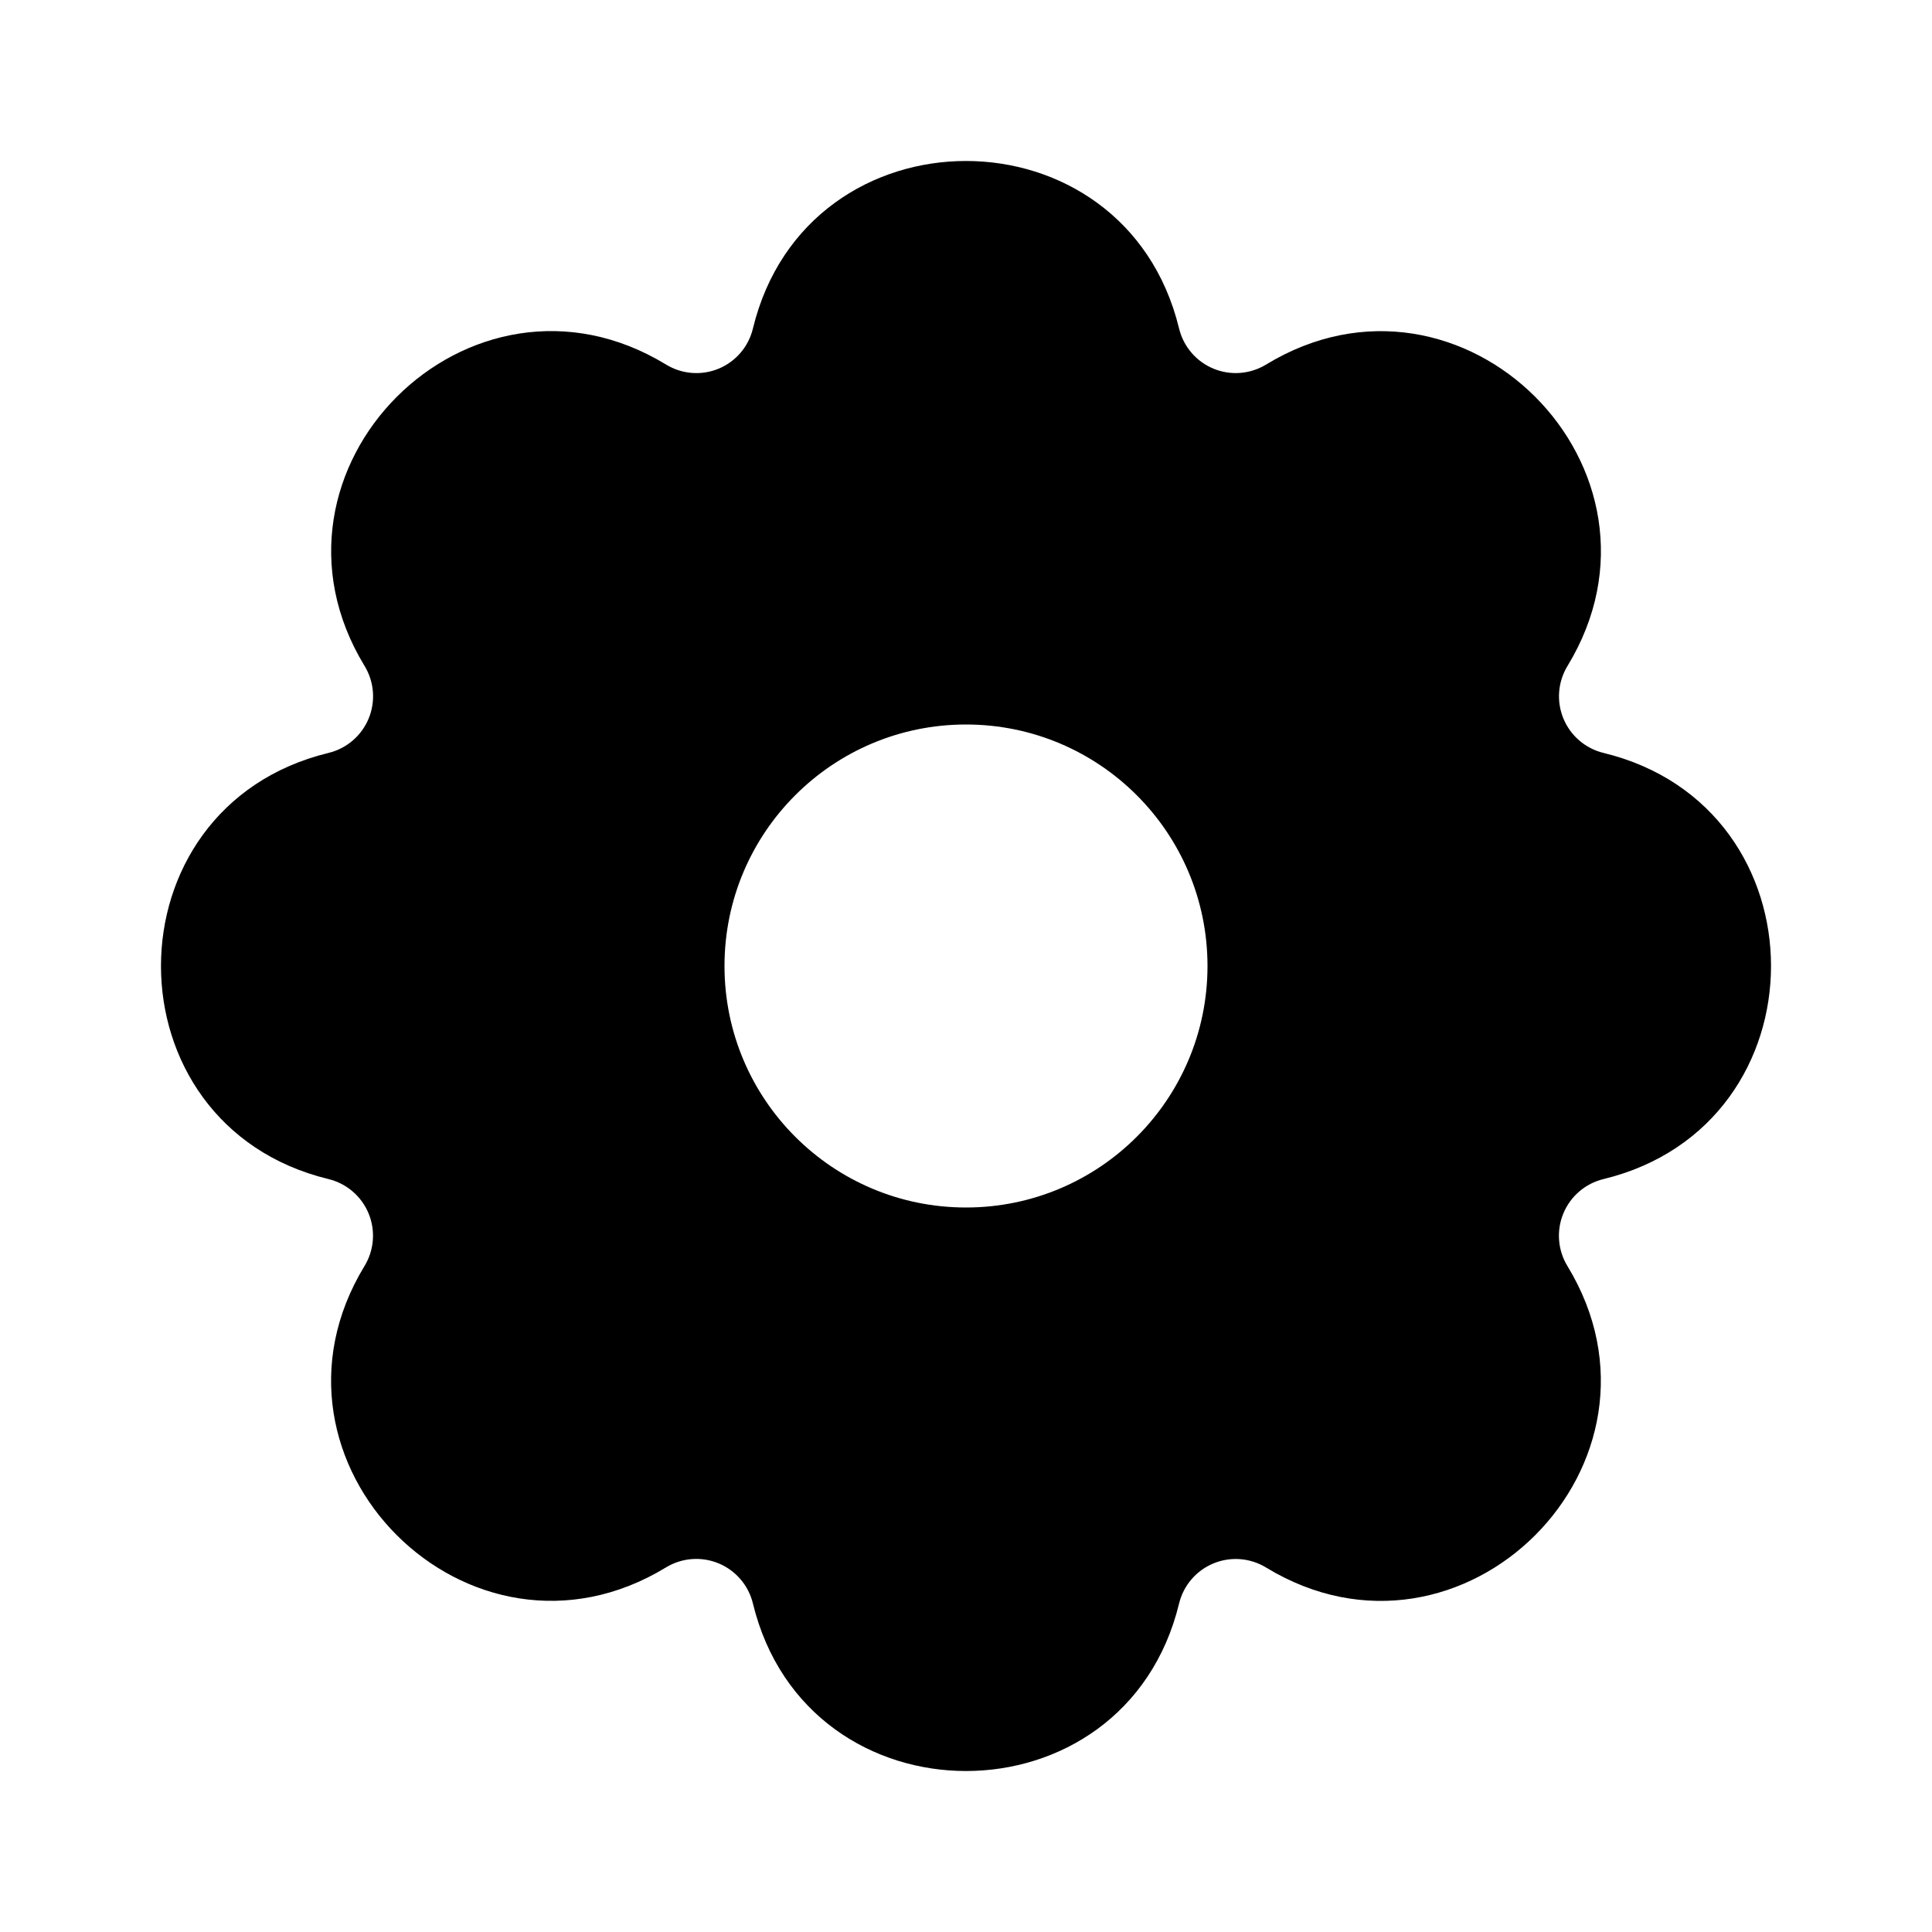
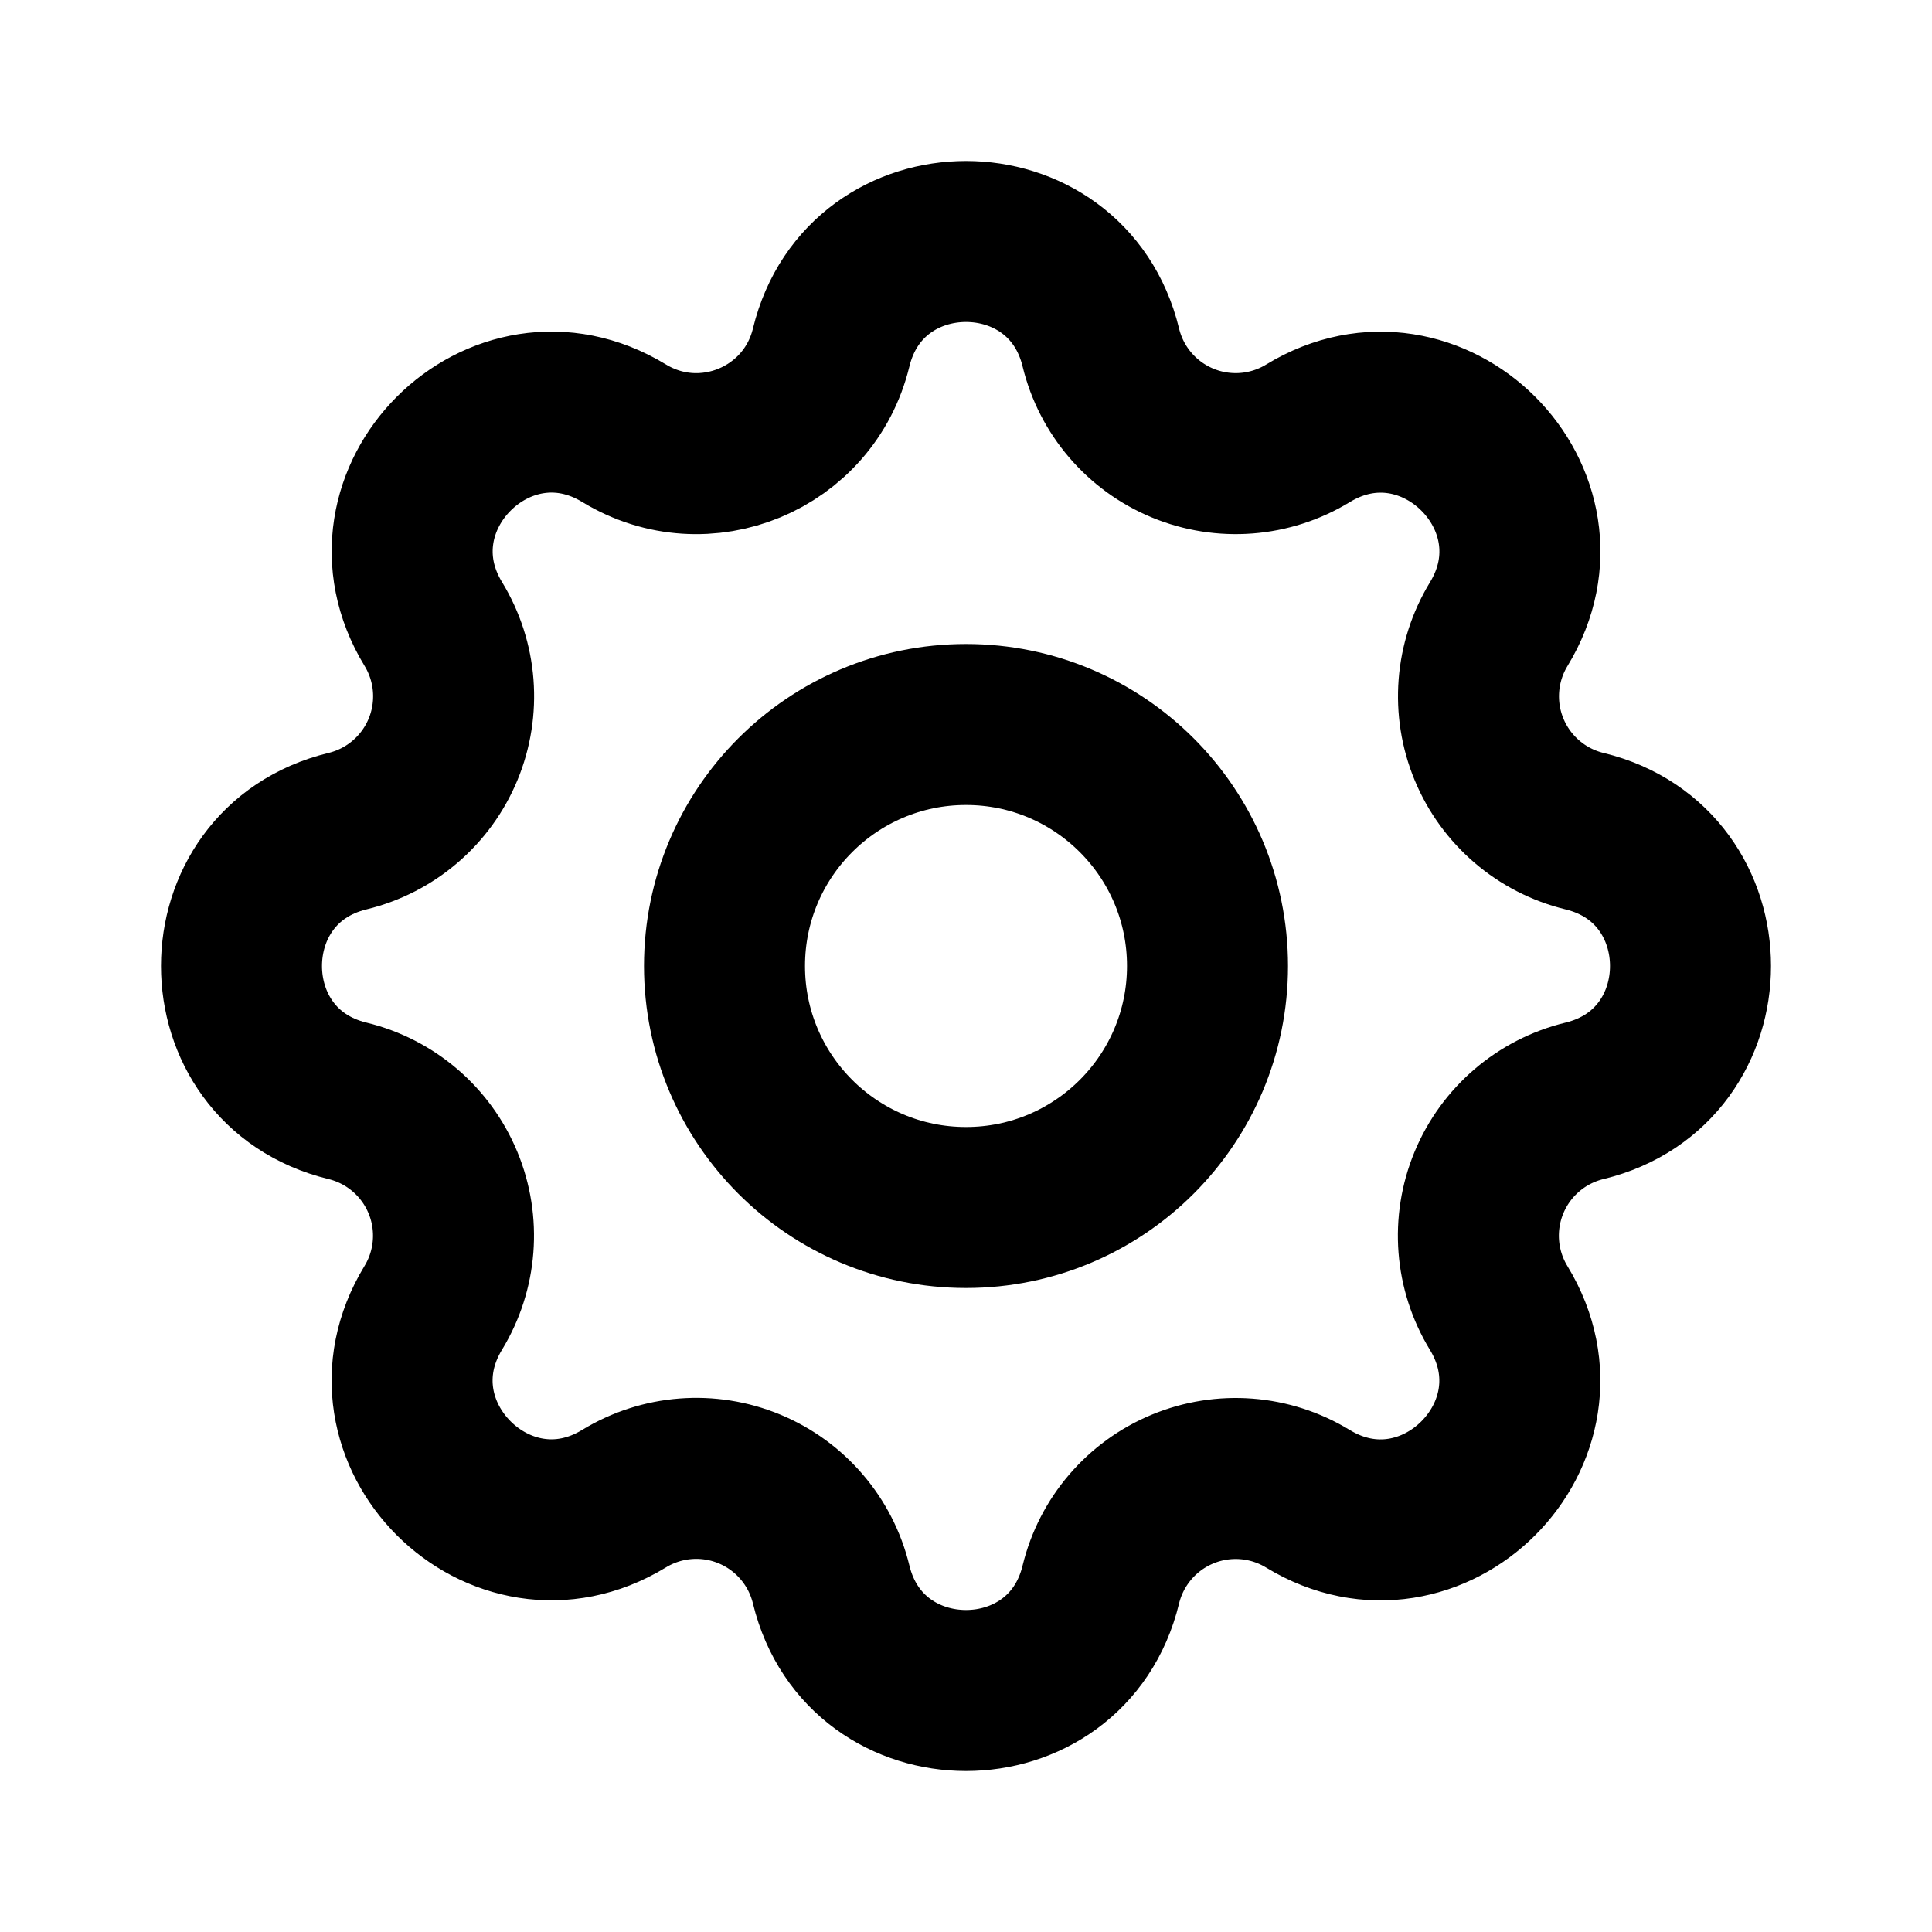
- <svg xmlns="http://www.w3.org/2000/svg" width="24" height="24" viewBox="0 0 24 24" fill="currentColor" class="icon icon-tabler icons-tabler-filled icon-tabler-settings">
-   <path stroke="none" d="M0 0h24v24H0z" fill="none" />
-   <path d="M14.647 4.081a.724 .724 0 0 0 1.08 .448c2.439 -1.485 5.23 1.305 3.745 3.744a.724 .724 0 0 0 .447 1.08c2.775 .673 2.775 4.62 0 5.294a.724 .724 0 0 0 -.448 1.08c1.485 2.439 -1.305 5.23 -3.744 3.745a.724 .724 0 0 0 -1.08 .447c-.673 2.775 -4.62 2.775 -5.294 0a.724 .724 0 0 0 -1.08 -.448c-2.439 1.485 -5.23 -1.305 -3.745 -3.744a.724 .724 0 0 0 -.447 -1.08c-2.775 -.673 -2.775 -4.62 0 -5.294a.724 .724 0 0 0 .448 -1.08c-1.485 -2.439 1.305 -5.23 3.744 -3.745a.722 .722 0 0 0 1.08 -.447c.673 -2.775 4.62 -2.775 5.294 0zm-2.647 4.919a3 3 0 1 0 0 6a3 3 0 0 0 0 -6z" />
+ <svg xmlns="http://www.w3.org/2000/svg" width="24" height="24" viewBox="0 0 24 24" fill="none" stroke="currentColor" stroke-width="2" stroke-linecap="round" stroke-linejoin="round">
+   <path d="M10.325 4.317c.426 -1.756 2.924 -1.756 3.35 0a1.724 1.724 0 0 0 2.573 1.066c1.543 -.94 3.31 .826 2.37 2.37a1.724 1.724 0 0 0 1.065 2.572c1.756 .426 1.756 2.924 0 3.35a1.724 1.724 0 0 0 -1.066 2.573c.94 1.543 -.826 3.31 -2.37 2.37a1.724 1.724 0 0 0 -2.572 1.065c-.426 1.756 -2.924 1.756 -3.35 0a1.724 1.724 0 0 0 -2.573 -1.066c-1.543 .94 -3.31 -.826 -2.37 -2.37a1.724 1.724 0 0 0 -1.065 -2.572c-1.756 -.426 -1.756 -2.924 0 -3.35a1.724 1.724 0 0 0 1.066 -2.573c-.94 -1.543 .826 -3.31 2.37 -2.37c1 .608 2.296 .07 2.572 -1.065z" />
+   <path d="M9 12a3 3 0 1 0 6 0a3 3 0 0 0 -6 0" />
</svg>
